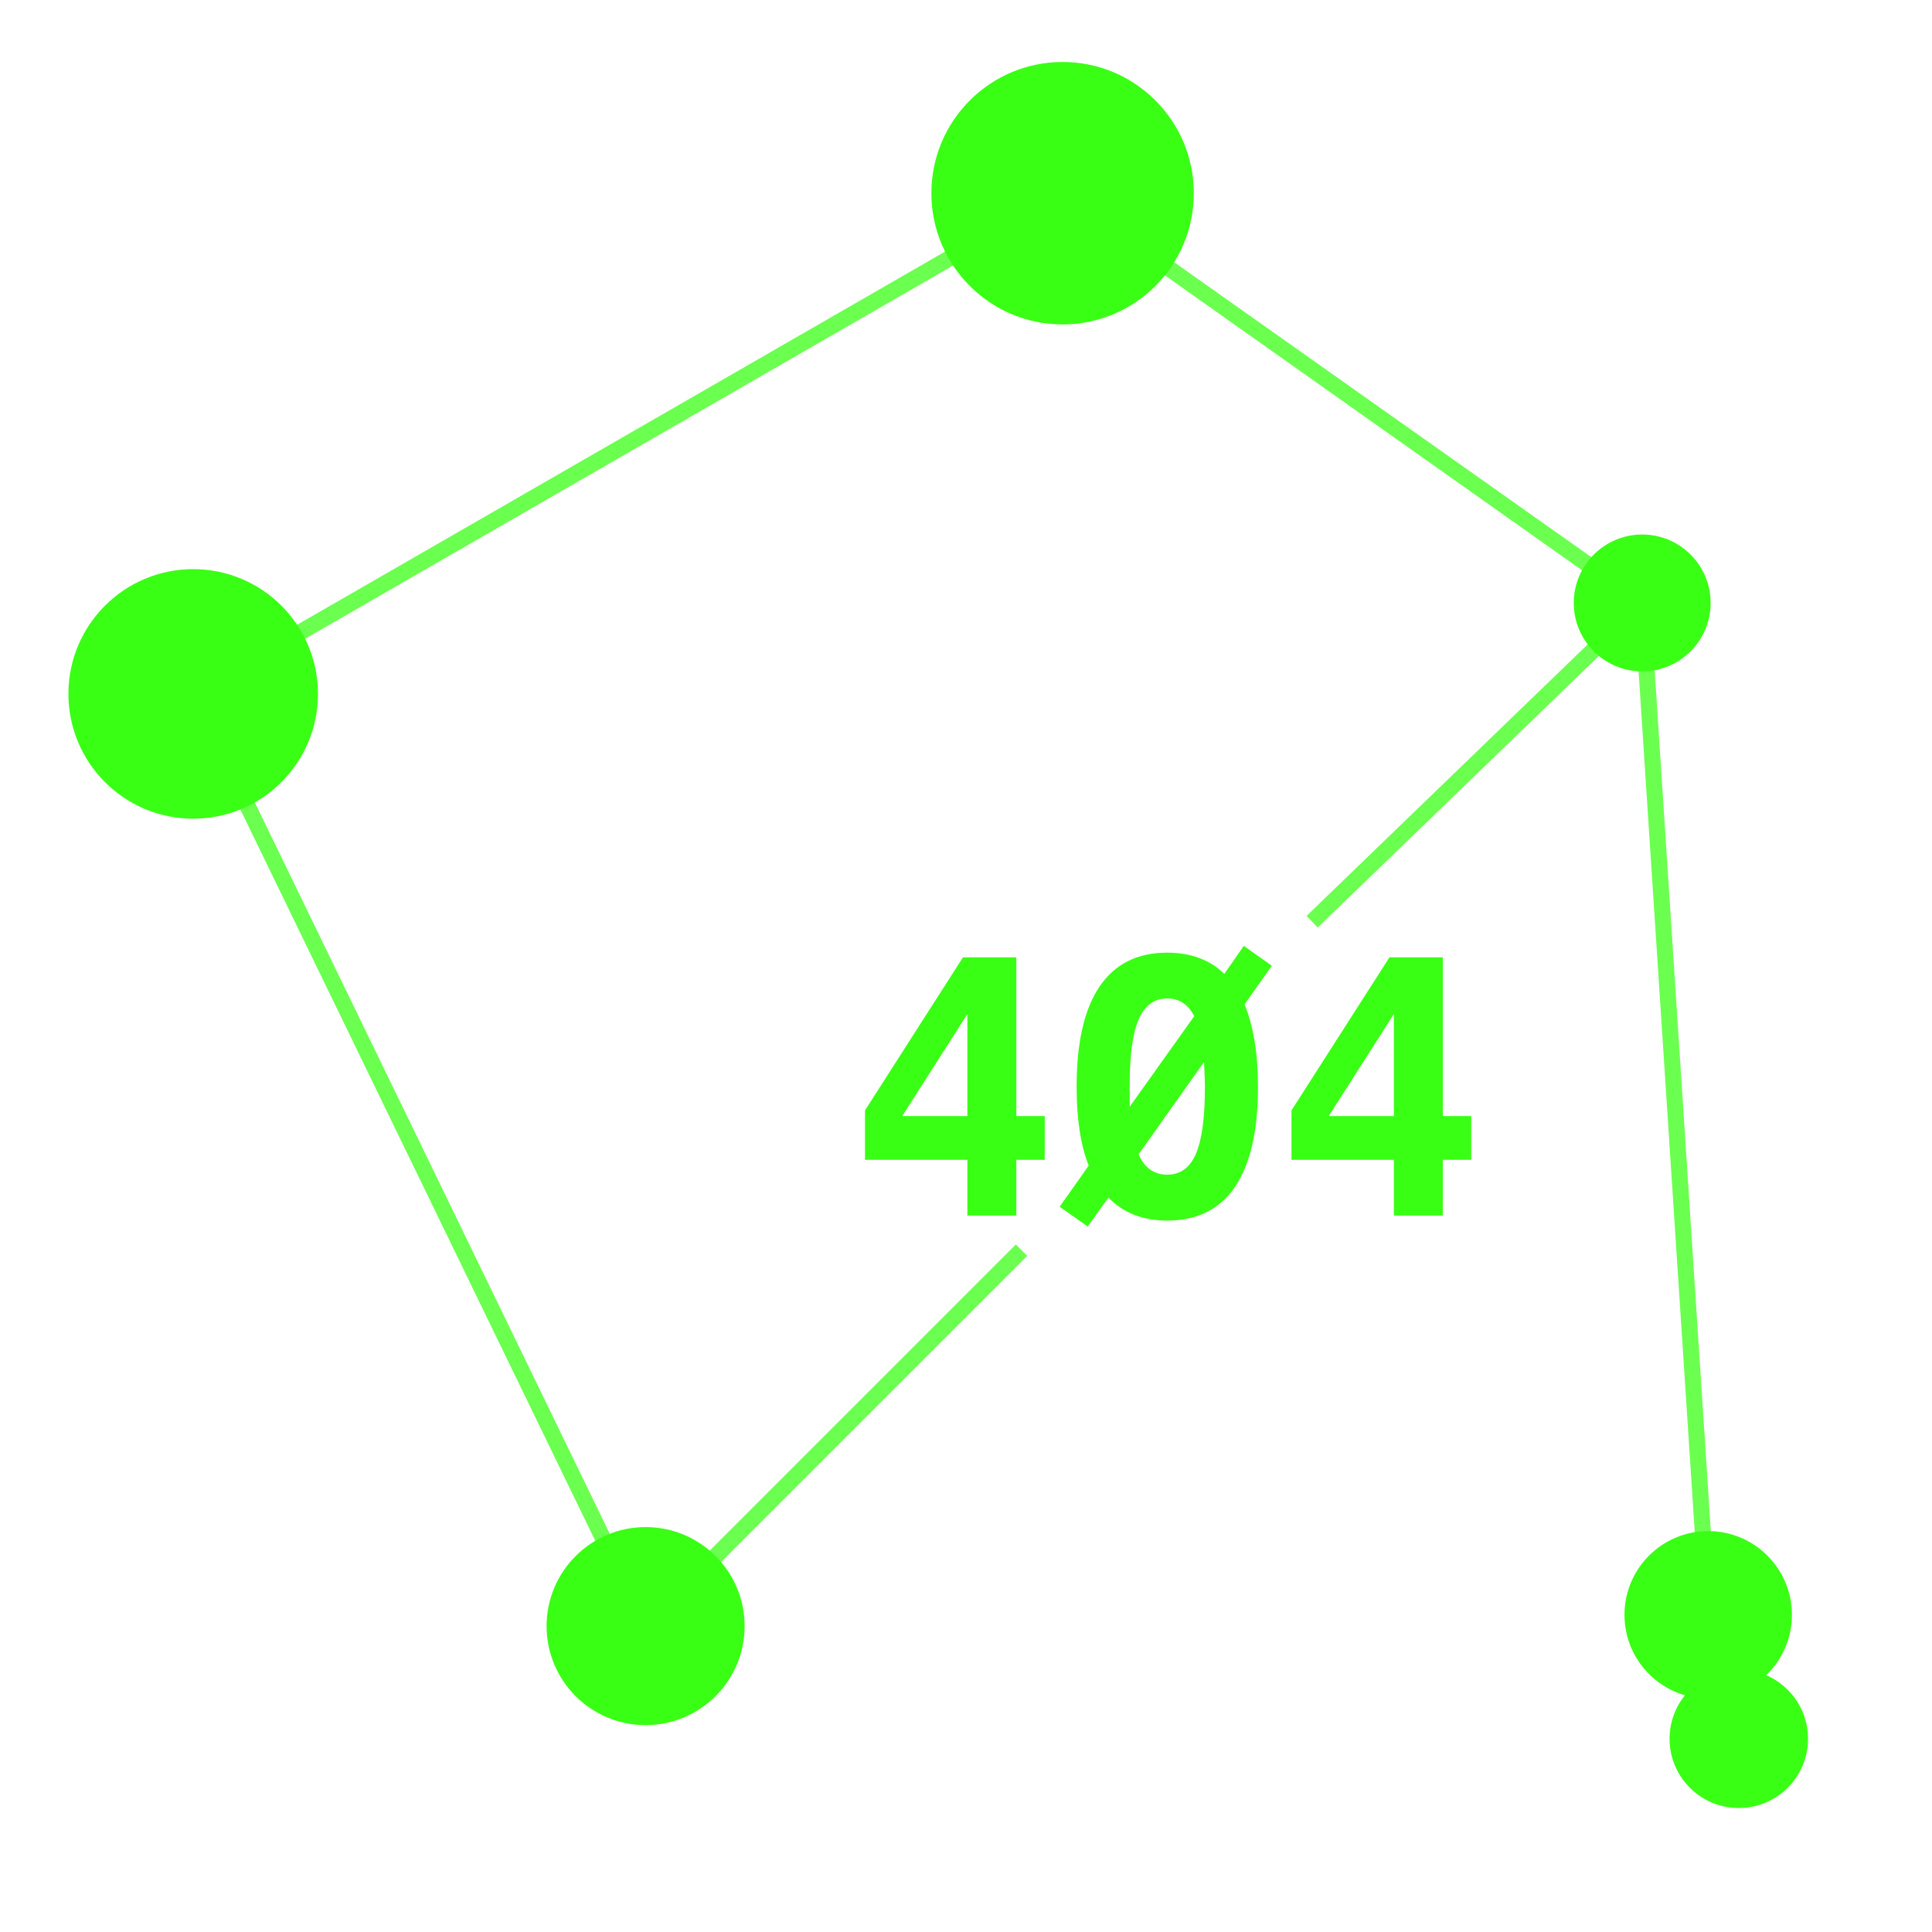
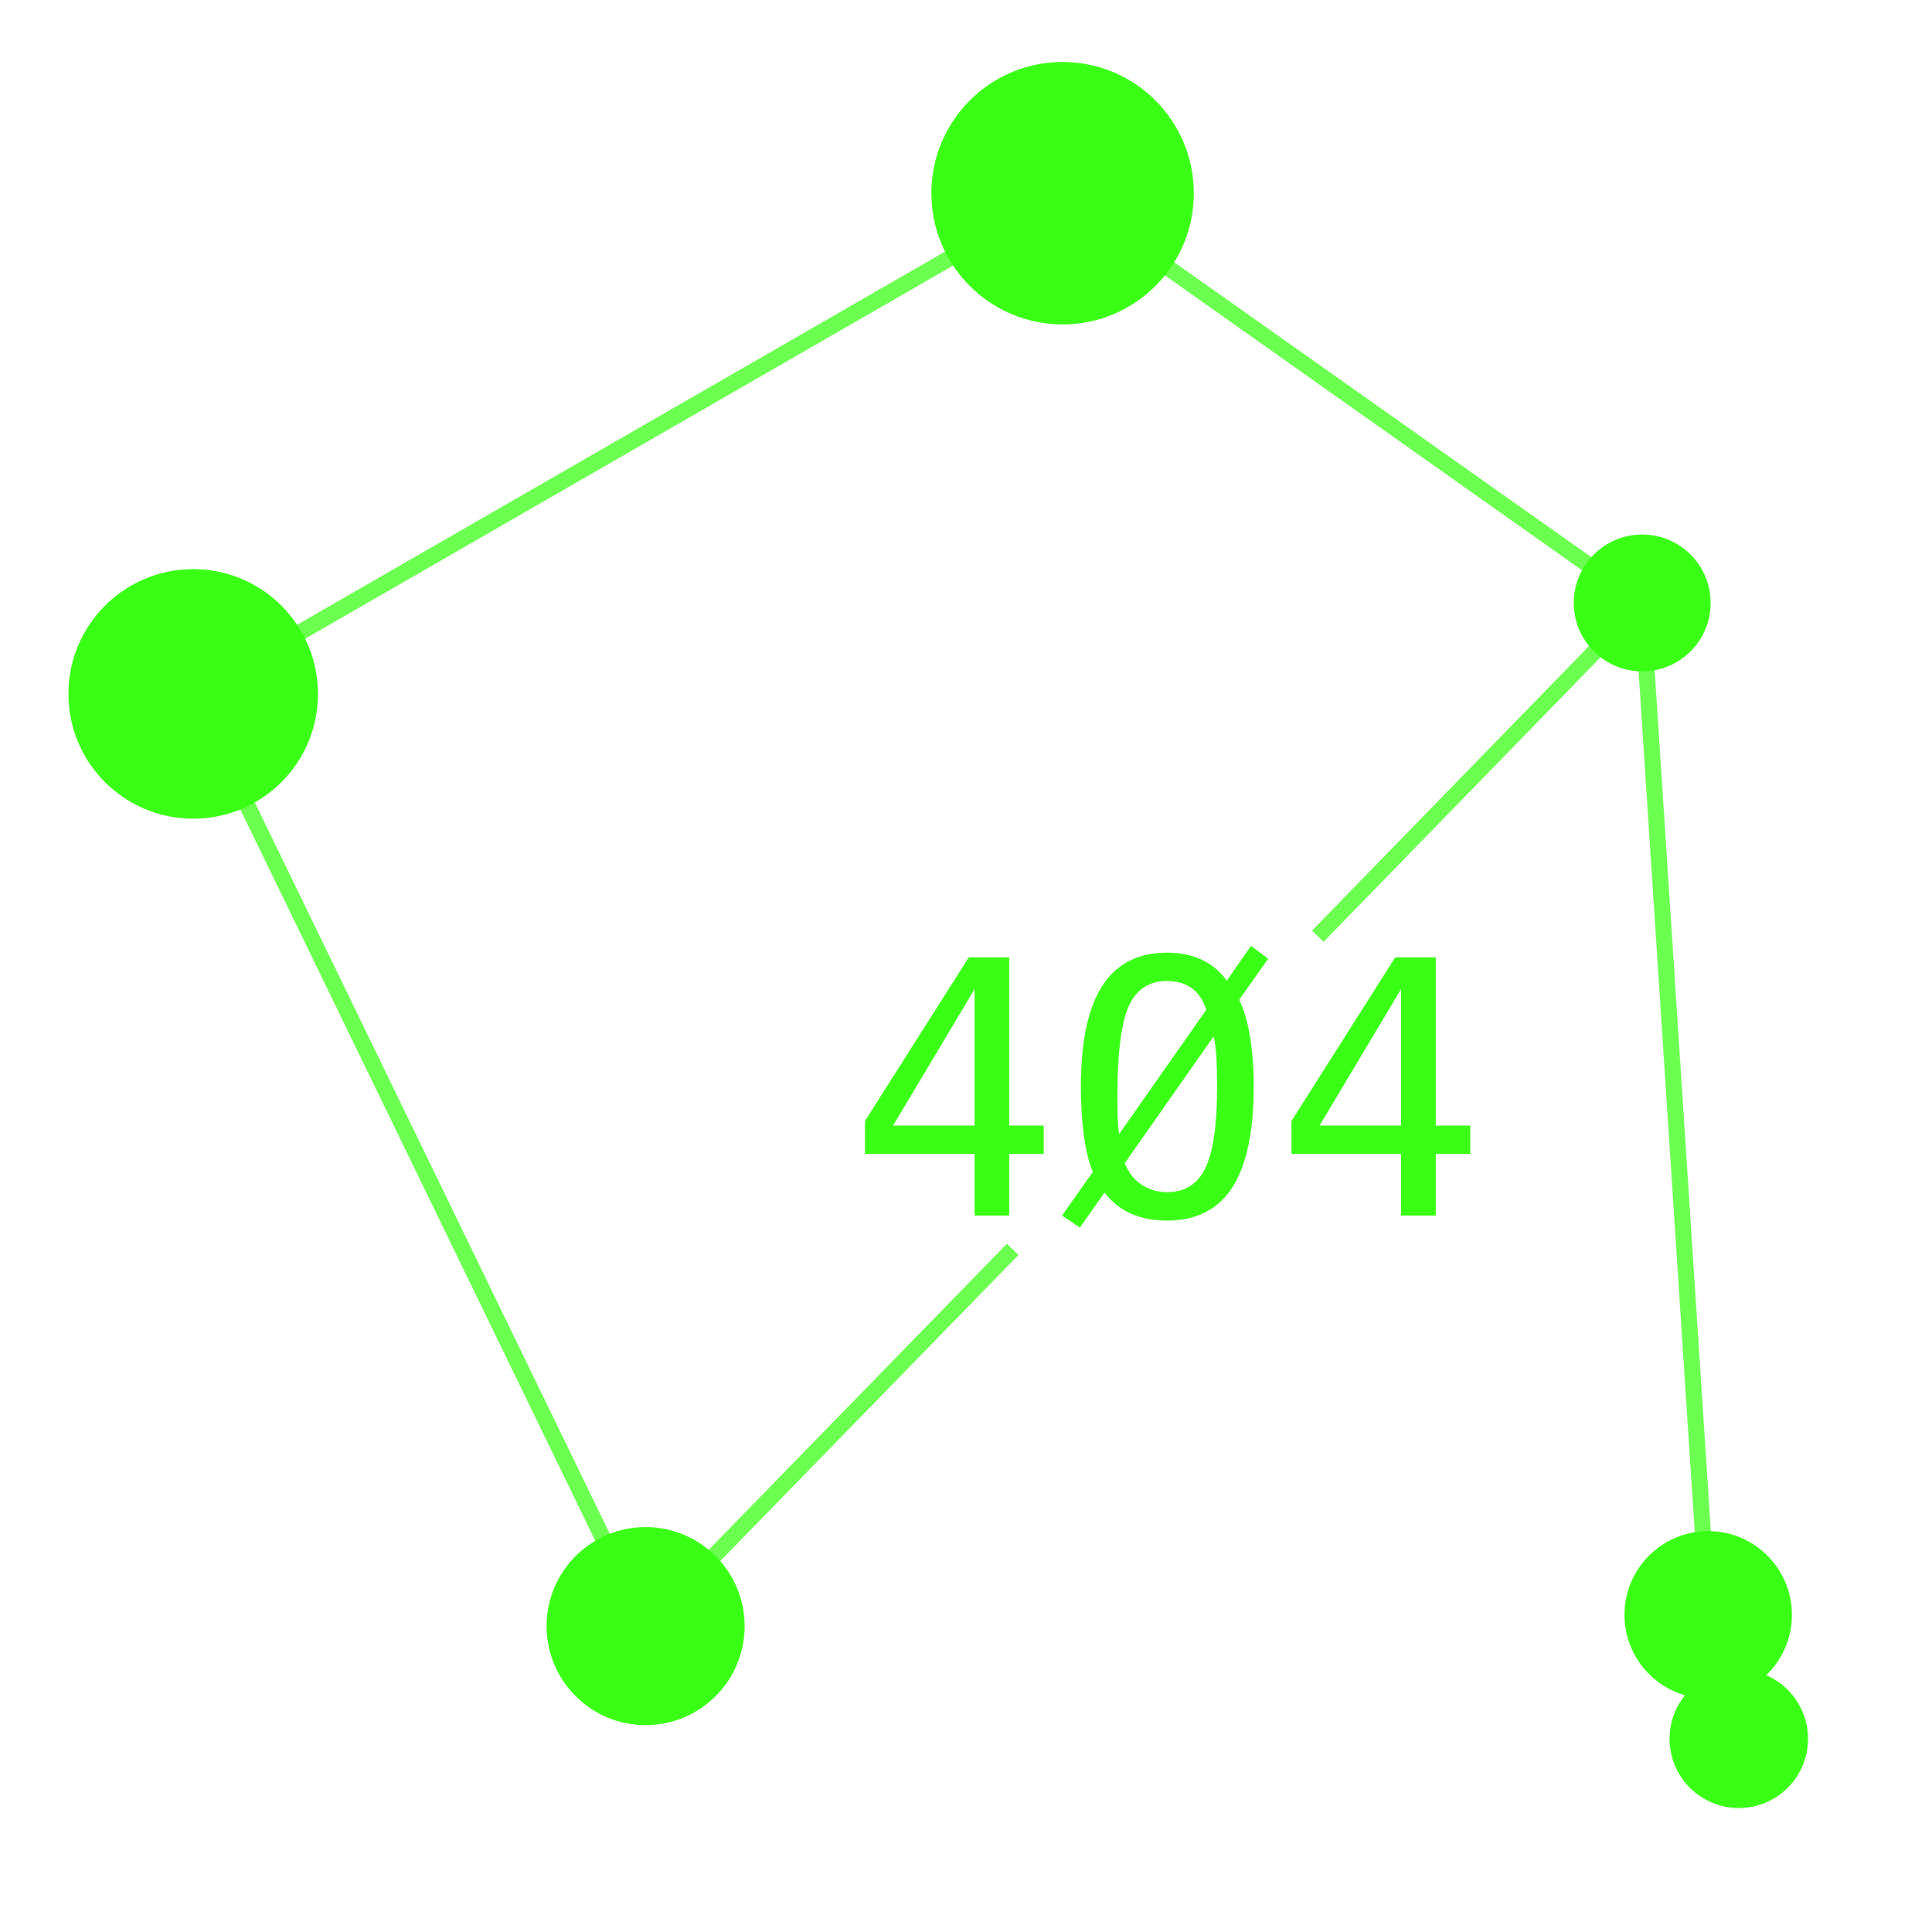
<svg xmlns="http://www.w3.org/2000/svg" viewBox="0 0 240 240" width="240" height="240">
  <g>
    <line x1="24.0" y1="86.2" x2="132.0" y2="24.0" stroke="#39FF14" stroke-width="2" opacity="0.75" />
    <line x1="132.0" y1="24.0" x2="204.0" y2="74.9" stroke="#39FF14" stroke-width="2" opacity="0.75" />
-     <line x1="204.0" y1="74.9" x2="163.0" y2="114.5" stroke="#39FF14" stroke-width="2" opacity="0.75" />
-     <line x1="126.9" y1="155.3" x2="80.2" y2="202.0" stroke="#39FF14" stroke-width="2" opacity="0.75" />
+     <line x1="204.0" y1="74.9" x2="163.7" y2="116.3" stroke="#39FF14" stroke-width="2" opacity="0.75" />
+     <line x1="125.8" y1="155.2" x2="80.2" y2="202.0" stroke="#39FF14" stroke-width="2" opacity="0.75" />
    <line x1="80.2" y1="202.0" x2="24.0" y2="86.2" stroke="#39FF14" stroke-width="2" opacity="0.75" />
    <line x1="204.0" y1="74.9" x2="212.2" y2="200.6" stroke="#39FF14" stroke-width="2" opacity="0.75" />
    <line x1="212.2" y1="200.6" x2="216.0" y2="216.0" stroke="#39FF14" stroke-width="2" opacity="0.75" />
  </g>
  <g>
    <circle cx="24.0" cy="86.2" r="15.5" fill="#39FF14" />
    <circle cx="132.0" cy="24.0" r="16.3" fill="#39FF14" />
    <circle cx="204.0" cy="74.9" r="8.5" fill="#39FF14" />
    <circle cx="80.2" cy="202.0" r="12.3" fill="#39FF14" />
    <circle cx="212.2" cy="200.6" r="10.4" fill="#39FF14" />
    <circle cx="216.0" cy="216.0" r="8.6" fill="#39FF14" />
  </g>
-   <text font-family="JetBrains Mono, monospace" font-weight="700" font-size="44" fill="#39FF14" x="145" y="151" text-anchor="middle">4Ø4</text>
+   <text font-family="Share Tech Mono, monospace" font-weight="400" font-size="44" fill="#39FF14" x="145" y="151" text-anchor="middle">4Ø4</text>
</svg>
